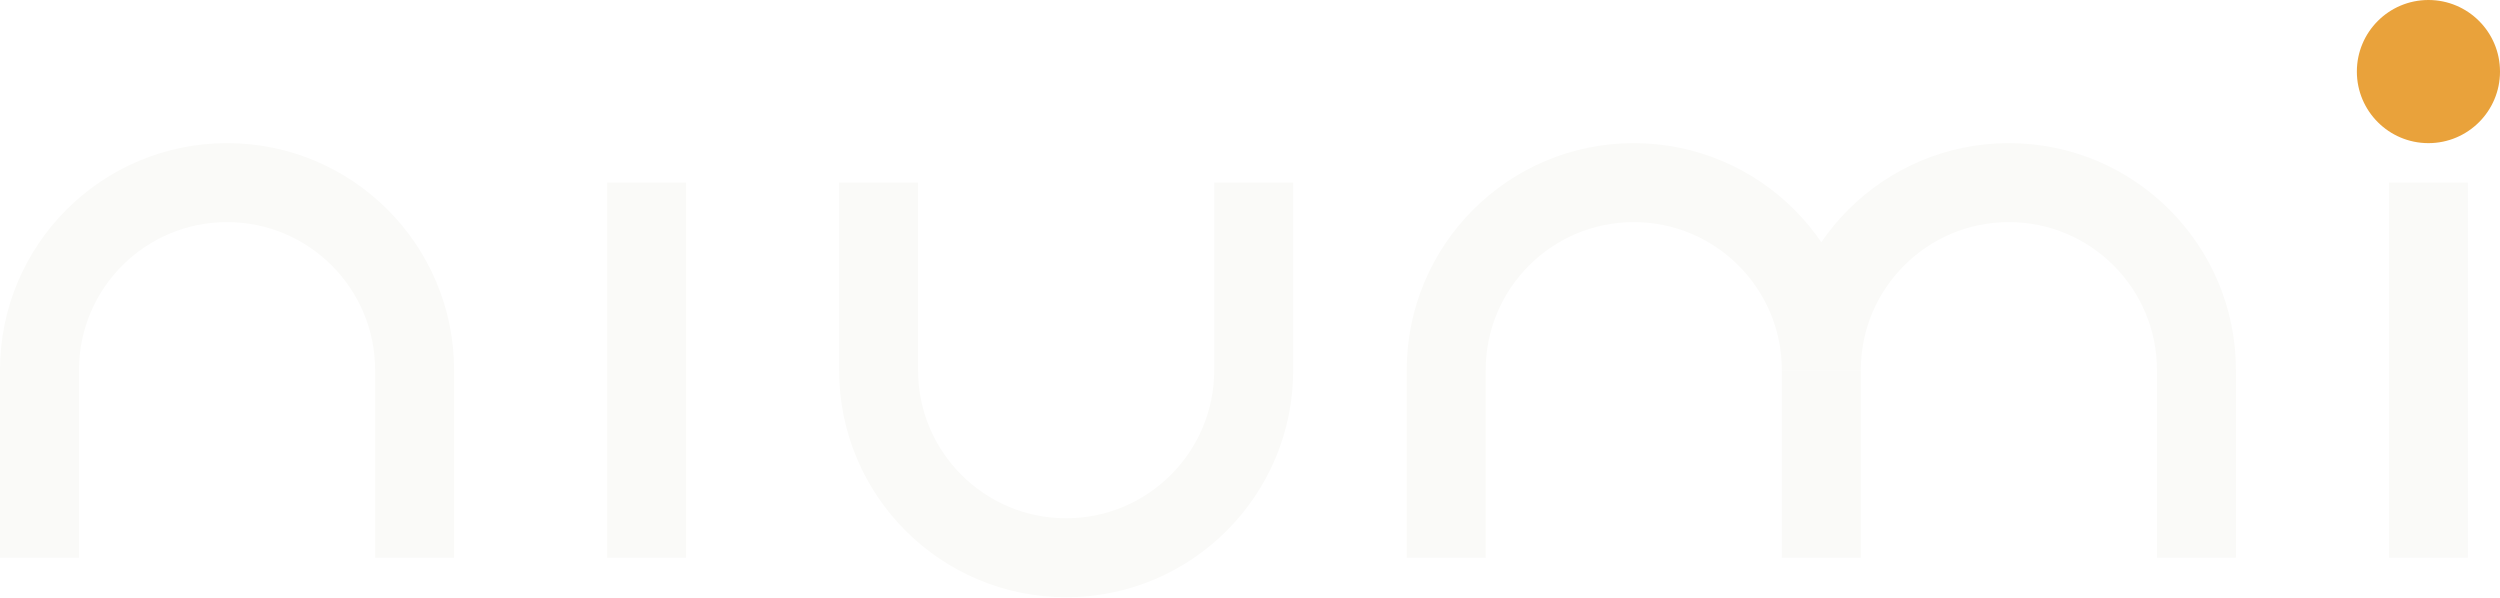
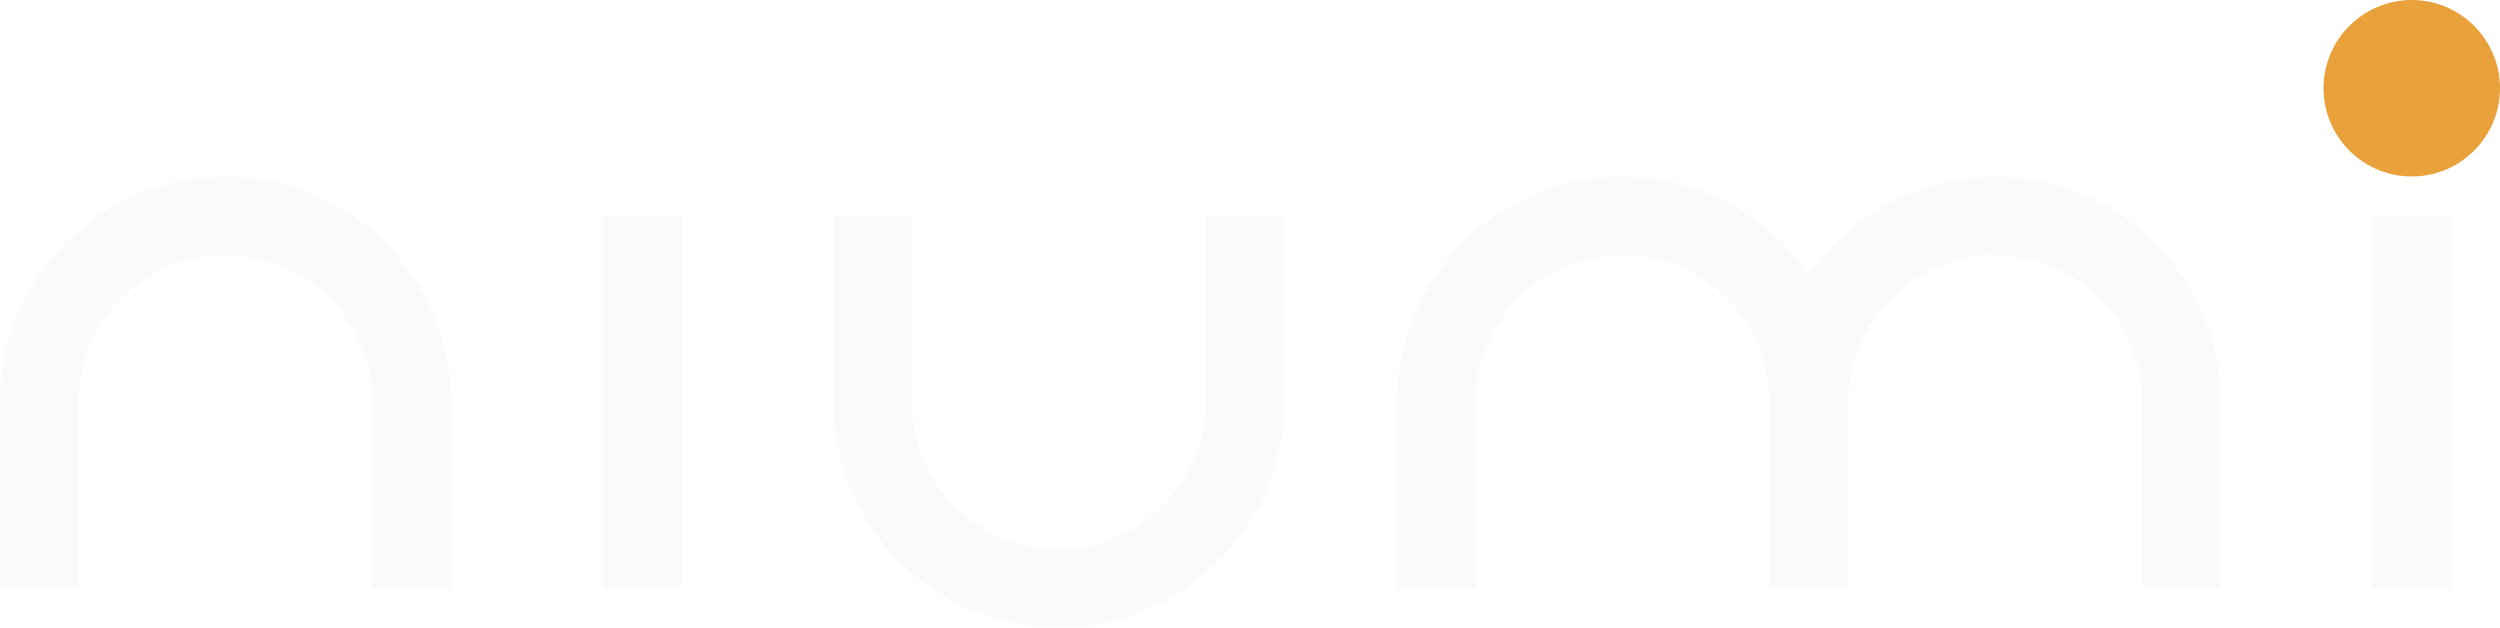
- <svg xmlns="http://www.w3.org/2000/svg" width="506.5" height="121" viewBox="0 9 506.5 121" role="img">
+ <svg xmlns="http://www.w3.org/2000/svg" width="510" height="128" viewBox="0 2 510 128" role="img">
  <g fill="none" stroke="#FAFAF8" stroke-width="16" stroke-linecap="butt">
    <path d="M8 122 L8 84 A38 38 0 0 1 84 84 L84 122" />
    <path d="M131 122 L131 46" />
    <path d="M178 46 L178 84 A38 38 0 0 0 254 84 L254 46" />
    <path d="M293 122 L293 84 A38 38 0 0 1 369 84 A38 38 0 0 1 445 84 L445 122" />
    <path d="M369 84 L369 122" />
    <path d="M492 122 L492 46" />
  </g>
-   <circle cx="492" cy="23.5" r="14.5" fill="#E9A23B" />
+   <circle cx="492" cy="20" r="18" fill="#E9A23B" />
</svg>
